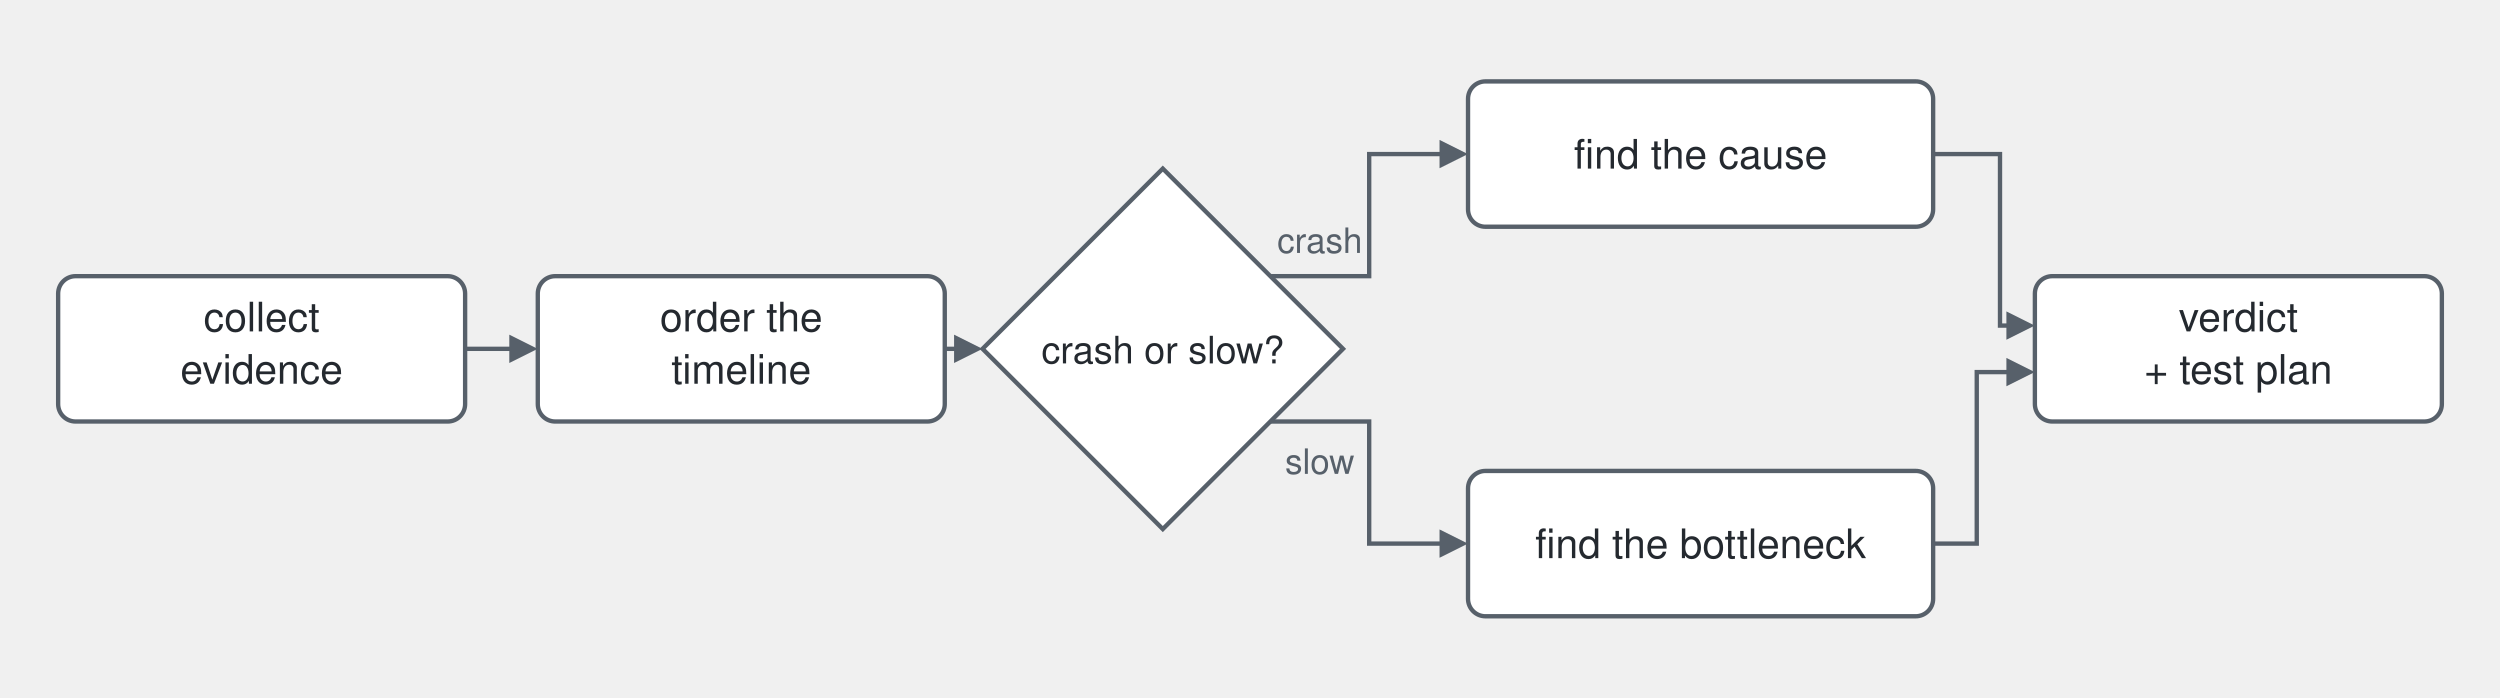
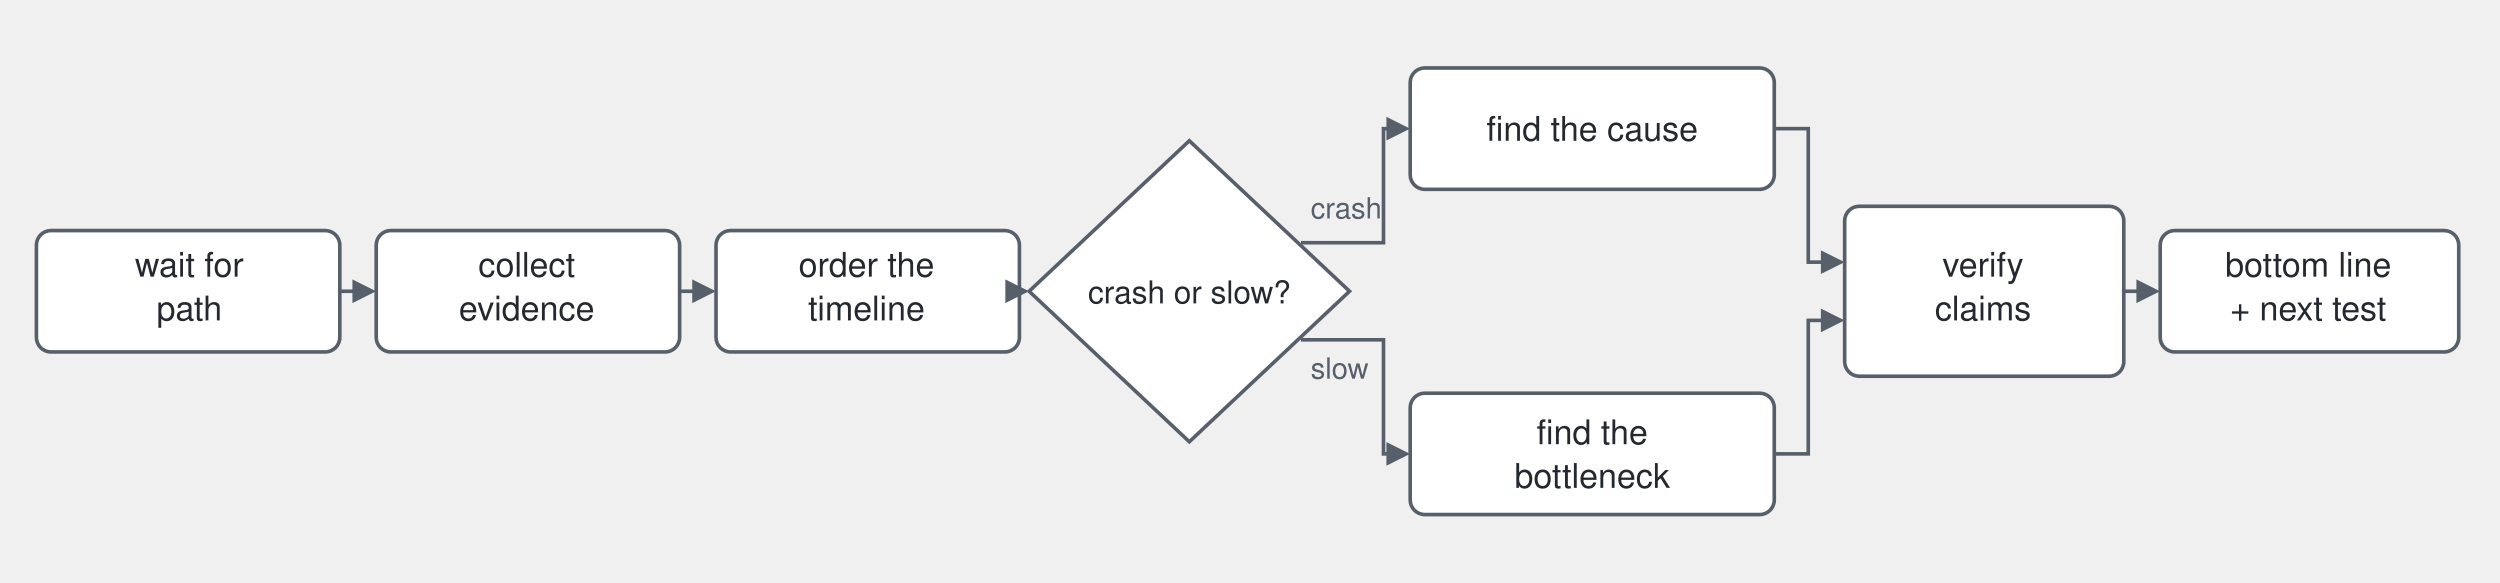
- <svg xmlns="http://www.w3.org/2000/svg" viewBox="0 0 860 240" font-family="-apple-system, BlinkMacSystemFont, 'Segoe UI', Helvetica, Arial, sans-serif">
+ <svg xmlns="http://www.w3.org/2000/svg" viewBox="0 0 1030 240" font-family="-apple-system, BlinkMacSystemFont, 'Segoe UI', Helvetica, Arial, sans-serif">
  <defs>
    <marker id="arrow" viewBox="0 0 10 10" refX="8" refY="5" markerWidth="6.5" markerHeight="6.5" orient="auto-start-reverse">
      <path d="M 0 0 L 10 5 L 0 10 z" fill="#57606a" />
    </marker>
  </defs>
  <g fill="#ffffff" stroke="#57606a" stroke-width="1.5">
-     <rect x="20" y="95" width="140" height="50" rx="6" />
-     <rect x="185" y="95" width="140" height="50" rx="6" />
-     <path d="M 400 58 L 462 120 L 400 182 L 338 120 Z" />
-     <rect x="505" y="28" width="160" height="50" rx="6" />
-     <rect x="505" y="162" width="160" height="50" rx="6" />
-     <rect x="700" y="95" width="140" height="50" rx="6" />
+     <rect x="15" y="95" width="125" height="50" rx="6" />
+     <rect x="155" y="95" width="125" height="50" rx="6" />
+     <rect x="295" y="95" width="125" height="50" rx="6" />
+     <path d="M 490 58 L 556 120 L 490 182 L 424 120 Z" />
+     <rect x="581" y="28" width="150" height="50" rx="6" />
+     <rect x="581" y="162" width="150" height="50" rx="6" />
+     <rect x="760" y="85" width="115" height="70" rx="6" />
+     <rect x="890" y="95" width="123" height="50" rx="6" />
  </g>
  <g fill="none" stroke="#57606a" stroke-width="1.5">
-     <path d="M 160 120 H 183" marker-end="url(#arrow)" />
-     <path d="M 325 120 H 336" marker-end="url(#arrow)" />
-     <path d="M 437 95 H 471 V 53 H 503" marker-end="url(#arrow)" />
-     <path d="M 437 145 H 471 V 187 H 503" marker-end="url(#arrow)" />
-     <path d="M 665 53 H 688 V 112 H 698" marker-end="url(#arrow)" />
-     <path d="M 665 187 H 680 V 128 H 698" marker-end="url(#arrow)" />
+     <path d="M 140 120 H 153" marker-end="url(#arrow)" />
+     <path d="M 280 120 H 293" marker-end="url(#arrow)" />
+     <path d="M 420 120 H 422" marker-end="url(#arrow)" />
+     <path d="M 536 100 H 570 V 53 H 579" marker-end="url(#arrow)" />
+     <path d="M 536 140 H 570 V 187 H 579" marker-end="url(#arrow)" />
+     <path d="M 731 53 H 745 V 108 H 758" marker-end="url(#arrow)" />
+     <path d="M 731 187 H 745 V 132 H 758" marker-end="url(#arrow)" />
+     <path d="M 875 120 H 888" marker-end="url(#arrow)" />
  </g>
  <g fill="#24292f" font-size="14" text-anchor="middle">
-     <text x="90" y="114">collect</text>
-     <text x="90" y="132">evidence</text>
-     <text x="255" y="114">order the</text>
-     <text x="255" y="132">timeline</text>
-     <text x="585" y="58">find the cause</text>
-     <text x="585" y="192">find the bottleneck</text>
-     <text x="770" y="114">verdict</text>
-     <text x="770" y="132">+ test plan</text>
+     <text x="78" y="114">wait for</text>
+     <text x="78" y="132">path</text>
+     <text x="217" y="114">collect</text>
+     <text x="217" y="132">evidence</text>
+     <text x="357" y="114">order the</text>
+     <text x="357" y="132">timeline</text>
+     <text x="656" y="58">find the cause</text>
+     <text x="656" y="183">find the</text>
+     <text x="656" y="201">bottleneck</text>
+     <text x="817" y="114">verify</text>
+     <text x="817" y="132">claims</text>
+     <text x="951" y="114">bottom line</text>
+     <text x="951" y="132">+ next test</text>
  </g>
  <g fill="#24292f" font-size="13" text-anchor="middle">
-     <text x="400" y="125">crash or slow?</text>
+     <text x="490" y="125">crash or slow?</text>
  </g>
-   <g fill="#57606a" font-size="12" text-anchor="middle">
-     <text x="454" y="87">crash</text>
-     <text x="454" y="163">slow</text>
+   <g fill="#57606a" font-size="12" text-anchor="start">
+     <text x="540" y="90">crash</text>
+     <text x="540" y="156">slow</text>
  </g>
</svg>
